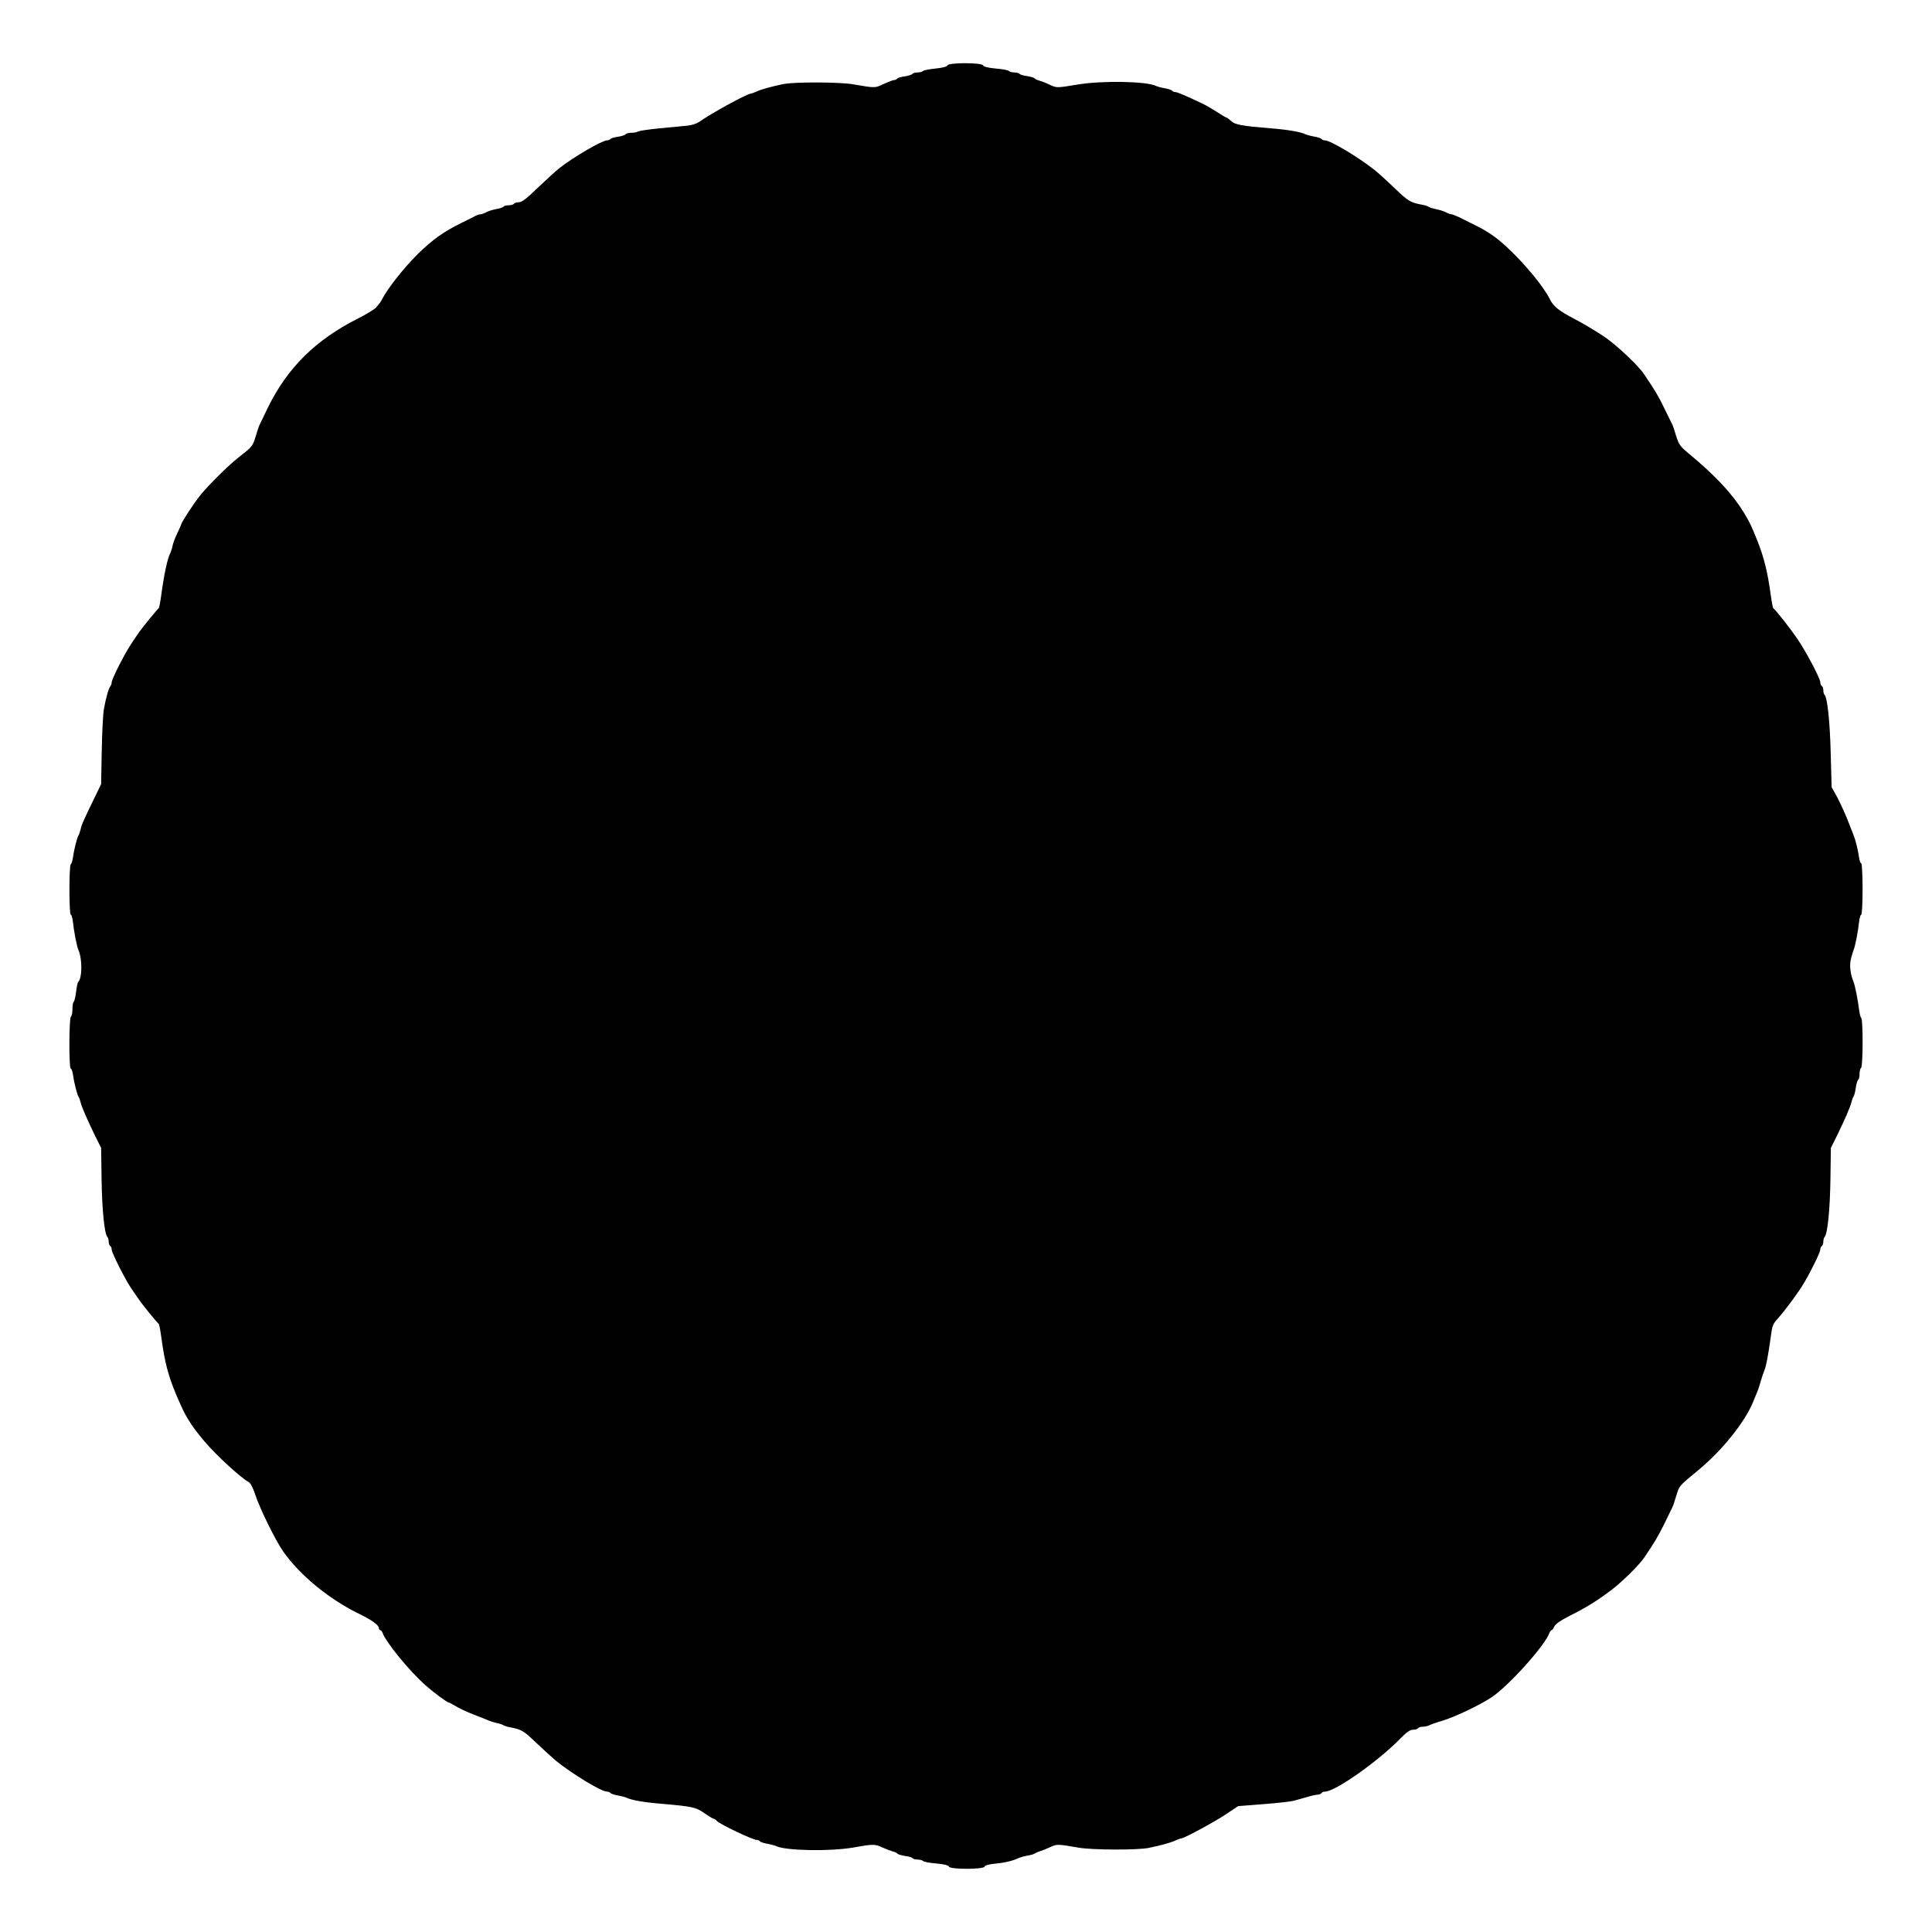
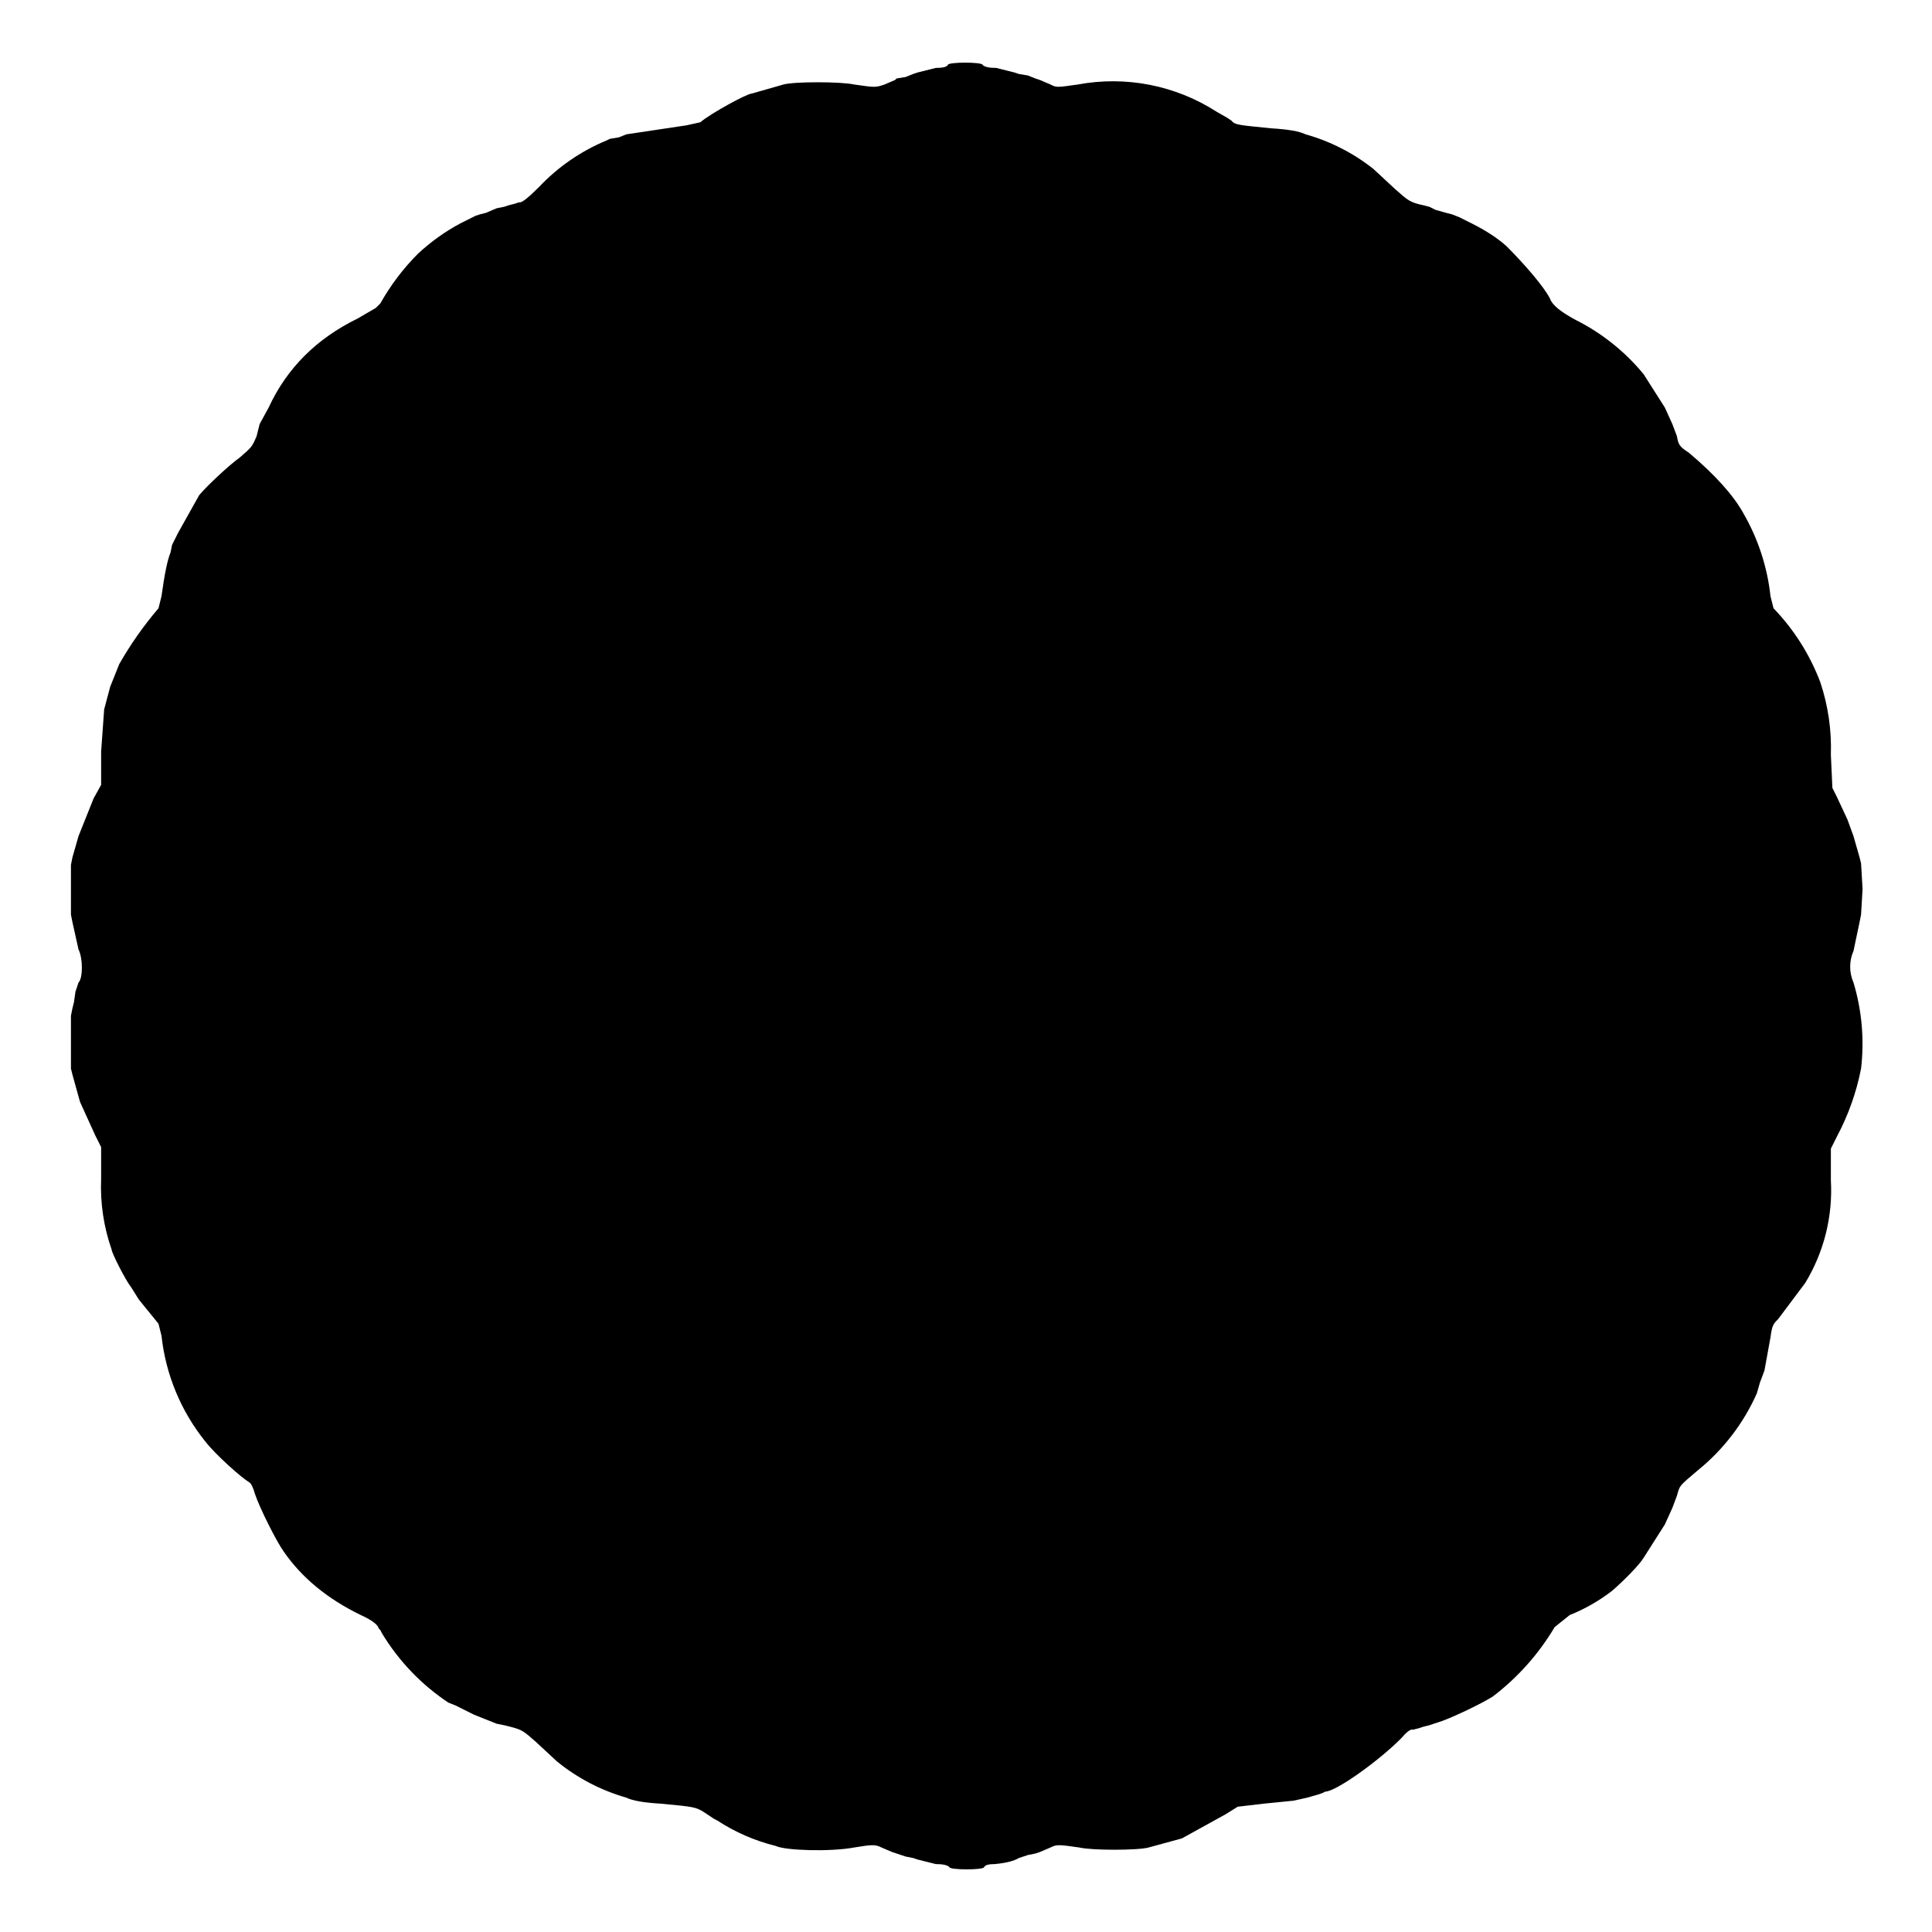
- <svg xmlns="http://www.w3.org/2000/svg" version="1.0" width="1280pt" height="1280pt" viewBox="0 0 1280 1280" preserveAspectRatio="xMidYMid meet" fill="#000000" stroke="none">
-   <g transform="translate(0,1280) scale(0.1,-0.1)">
-     <path d="M6277 12367 c-3 -9 -31 -16 -78 -21 -41 -4 -78 -11 -83 -16 -6 -6 -22 -10 -37 -10 -15 0 -30 -4 -34 -9 -3 -6 -26 -13 -50 -17 -25 -3 -48 -10 -51 -15 -3 -5 -12 -9 -19 -9 -8 0 -39 -12 -70 -26 -58 -28 -55 -28 -200 -3 -88 16 -392 17 -465 2 -81 -17 -141 -33 -177 -49 -17 -8 -34 -14 -38 -14 -24 0 -269 -134 -340 -186 -19 -13 -51 -24 -85 -27 -30 -3 -111 -11 -180 -17 -69 -7 -132 -16 -142 -21 -9 -5 -30 -9 -47 -9 -16 0 -32 -4 -36 -9 -3 -6 -26 -13 -50 -17 -25 -3 -48 -10 -51 -15 -3 -5 -13 -9 -22 -9 -33 0 -222 -110 -316 -184 -22 -17 -85 -75 -141 -128 -76 -74 -108 -98 -127 -98 -15 0 -30 -4 -33 -10 -3 -5 -19 -10 -35 -10 -16 0 -31 -4 -34 -9 -4 -5 -24 -12 -47 -16 -22 -4 -53 -13 -67 -21 -15 -8 -33 -14 -40 -14 -7 0 -20 -4 -30 -9 -9 -6 -54 -28 -99 -50 -115 -57 -188 -109 -285 -204 -93 -92 -200 -228 -235 -297 -4 -8 -11 -19 -15 -25 -4 -5 -16 -20 -26 -32 -9 -11 -64 -45 -122 -74 -279 -141 -466 -326 -595 -589 -25 -52 -49 -102 -53 -110 -5 -8 -17 -43 -27 -78 -22 -70 -23 -71 -110 -139 -70 -54 -204 -187 -261 -258 -39 -48 -124 -179 -124 -190 0 -3 -11 -28 -24 -55 -14 -28 -28 -65 -32 -83 -3 -17 -10 -38 -14 -47 -21 -40 -43 -145 -62 -285 -6 -44 -13 -82 -17 -85 -11 -9 -105 -124 -129 -158 -61 -87 -84 -125 -131 -216 -28 -55 -51 -107 -51 -116 0 -9 -4 -20 -8 -25 -12 -14 -31 -81 -44 -155 -6 -36 -12 -162 -14 -280 l-4 -215 -46 -95 c-73 -150 -83 -173 -90 -205 -4 -16 -10 -34 -14 -40 -9 -12 -30 -95 -37 -148 -3 -20 -9 -40 -14 -43 -12 -7 -12 -334 0 -334 5 0 11 -21 14 -47 7 -66 26 -164 37 -188 26 -60 25 -184 -2 -211 -4 -3 -10 -33 -14 -66 -4 -32 -11 -61 -15 -64 -5 -3 -9 -25 -9 -49 0 -24 -4 -47 -10 -50 -13 -8 -14 -345 -1 -345 5 0 11 -17 14 -37 7 -53 28 -136 37 -148 4 -5 10 -22 14 -38 8 -33 43 -113 96 -222 l40 -80 3 -210 c3 -201 19 -359 38 -379 5 -6 9 -20 9 -32 0 -13 5 -26 10 -29 6 -3 10 -14 10 -24 0 -21 89 -197 129 -256 15 -22 39 -56 53 -77 24 -35 116 -148 129 -158 4 -3 11 -41 17 -85 26 -192 51 -281 130 -455 39 -88 80 -149 158 -241 78 -92 241 -241 290 -267 14 -8 29 -36 45 -84 29 -90 135 -306 186 -378 112 -159 307 -318 508 -415 76 -37 125 -72 125 -91 0 -7 4 -14 9 -14 5 0 12 -8 15 -17 23 -64 178 -254 286 -349 55 -49 143 -114 154 -114 4 0 23 -11 44 -23 20 -13 75 -39 122 -57 47 -18 92 -36 100 -40 9 -4 31 -11 50 -15 19 -4 40 -11 45 -15 6 -4 24 -10 40 -13 81 -15 93 -23 175 -101 47 -45 108 -100 135 -123 111 -89 299 -203 337 -203 9 0 19 -4 22 -9 4 -5 25 -12 48 -16 23 -4 49 -11 58 -15 32 -16 116 -31 228 -40 215 -19 232 -23 289 -63 29 -20 57 -37 62 -37 5 0 14 -6 20 -14 18 -21 238 -126 265 -126 8 0 17 -4 20 -9 4 -5 25 -12 48 -16 23 -4 49 -11 58 -15 60 -32 364 -37 515 -10 126 23 143 23 189 1 24 -11 56 -23 70 -27 14 -3 29 -10 31 -15 3 -4 26 -11 50 -15 25 -3 48 -10 51 -15 3 -5 18 -9 33 -9 15 0 31 -4 37 -10 5 -5 45 -13 88 -16 51 -5 80 -12 83 -21 7 -19 229 -19 236 0 3 9 30 16 72 20 64 6 120 20 156 38 9 4 34 11 55 15 22 3 44 10 49 14 6 4 21 11 35 15 14 4 44 16 67 27 45 21 48 21 188 -3 88 -16 392 -17 465 -2 81 17 141 33 177 49 17 8 34 14 39 14 18 0 216 107 293 158 l84 56 166 13 c91 7 182 17 201 22 19 5 59 17 89 25 29 9 62 16 72 16 10 0 21 5 24 10 3 6 14 10 23 10 68 0 353 201 502 354 40 41 62 56 82 56 15 0 30 5 33 10 3 6 17 10 31 10 13 0 32 4 42 9 9 5 51 20 92 32 84 26 250 105 325 156 115 78 354 345 381 426 4 9 10 17 14 17 4 0 12 11 18 25 8 16 42 40 104 71 109 55 177 97 273 169 70 53 186 167 218 215 68 100 90 137 132 221 25 51 49 101 53 109 5 8 17 43 27 78 22 71 16 64 147 172 157 130 308 318 362 450 10 25 21 52 25 60 4 8 16 42 25 75 10 33 22 69 27 80 10 23 26 108 41 220 9 71 14 84 47 120 47 52 139 176 176 240 50 86 105 199 105 217 0 9 5 20 10 23 6 3 10 16 10 29 0 12 4 26 9 32 19 20 35 178 38 379 l3 210 40 80 c53 109 88 189 96 222 4 16 10 33 14 38 5 6 11 31 15 58 4 26 11 50 16 53 5 3 9 20 9 39 0 19 5 37 10 40 13 8 14 317 1 331 -5 5 -11 29 -14 54 -8 65 -27 162 -37 185 -20 49 -28 106 -18 147 5 24 14 52 18 63 11 24 30 123 37 188 3 26 9 47 14 47 5 0 9 75 9 170 0 94 -4 170 -9 170 -5 0 -11 17 -14 38 -6 45 -24 119 -36 147 -4 11 -23 58 -41 105 -19 47 -50 114 -69 150 l-36 65 -6 220 c-5 213 -22 370 -40 390 -5 5 -9 19 -9 31 0 13 -4 26 -10 29 -5 3 -10 14 -10 24 0 26 -93 202 -153 290 -45 66 -139 186 -158 201 -4 3 -11 41 -17 85 -21 156 -45 253 -92 370 -35 88 -50 119 -87 180 -77 125 -188 244 -368 393 -53 44 -62 57 -80 113 -10 35 -22 71 -27 79 -4 8 -27 56 -52 106 -39 81 -61 117 -133 224 -38 57 -174 186 -258 245 -49 34 -139 88 -200 120 -108 56 -144 85 -168 135 -42 84 -166 234 -287 346 -74 68 -127 104 -235 156 -22 11 -57 28 -78 39 -22 10 -44 19 -50 19 -7 0 -24 6 -38 14 -14 7 -43 16 -65 20 -21 5 -43 11 -49 16 -5 4 -23 10 -40 13 -81 15 -94 23 -186 111 -52 50 -113 105 -135 122 -109 86 -291 194 -326 194 -9 0 -19 4 -22 9 -4 5 -25 12 -48 16 -23 4 -49 11 -58 15 -32 16 -117 31 -233 40 -192 16 -235 24 -260 48 -13 12 -26 22 -29 22 -4 0 -33 17 -65 38 -32 20 -74 45 -93 54 -114 54 -170 78 -183 78 -9 0 -18 4 -21 9 -4 5 -25 12 -48 16 -23 4 -49 11 -58 15 -60 32 -358 37 -520 10 -139 -23 -139 -23 -184 -2 -24 12 -56 24 -70 28 -14 3 -29 10 -31 15 -3 4 -26 11 -50 15 -25 3 -48 10 -51 15 -3 5 -18 9 -33 9 -15 0 -31 4 -37 10 -5 5 -45 13 -88 16 -51 5 -80 12 -83 21 -7 19 -229 19 -236 0z" />
-   </g>
+ <svg xmlns="http://www.w3.org/2000/svg" width="1707" height="1707" version="1.0" viewBox="0 0 1280 1280" fill="#000">
+   <path d="M628 43q-1 2-8 2l-8 2-4 1-3 1-5 2-6 1-1 1-7 3c-6 2-6 2-20 0-9-2-40-2-47 0l-21 6c-3 0-27 13-34 19l-9 2-40 6-5 2-6 1-2 1a130 130 0 0 0-45 31q-11 11-13 10l-3 1-4 1-3 1-5 1-7 3-4 1-3 1-10 5q-15 8-28 20a152 152 0 0 0-25 33l-3 3-12 7q-41 20-59 59l-6 11-2 8c-3 7-3 7-11 14-7 5-21 18-27 25l-14 25-4 8-1 5q-3 7-6 29l-2 8a239 239 0 0 0-26 37l-6 15-4 15-2 28v22l-5 9-10 25-4 14-1 5v33l1 5 4 18c3 6 3 19 0 22l-2 6-1 7-1 4-1 5v35l1 4 5 18 10 22 4 8v21a126 126 0 0 0 7 47c0 2 9 20 13 25l5 8 13 16 2 8a135 135 0 0 0 29 70c7 9 24 24 29 27q2 1 4 8c3 9 14 31 19 38q18 26 51 42 11 5 12 9l1 1 1 2a146 146 0 0 0 44 46l5 2 12 6 15 6 5 1 4 1c8 2 9 3 17 10l14 13a129 129 0 0 0 46 24q6 3 23 4c21 2 23 2 29 6l6 4 2 1a126 126 0 0 0 39 17c6 3 36 4 52 1 12-2 14-2 18 0l7 3 3 1 6 2 5 1 3 1 4 1 8 2q7 0 9 2c0 2 23 2 23 0q1-2 7-2 11-1 16-4l6-2 5-1 3-1 7-3c4-2 5-2 19 0 8 2 39 2 46 0l22-6 29-16 8-5 17-2 20-2 9-2 7-2 3-1 2-1c7 0 35-20 50-35q6-7 8-6l4-1 3-1 4-1 9-3c8-3 25-11 33-16a161 161 0 0 0 41-46l10-8q15-6 28-16c7-6 18-17 21-22l14-22 5-11 3-8c2-7 1-6 14-17a137 137 0 0 0 39-51l2-7 3-8 4-22c1-8 2-9 5-12l18-24a118 118 0 0 0 17-68v-21l4-8a162 162 0 0 0 16-45 141 141 0 0 0-5-57 26 26 0 0 1 0-21l4-19 1-5 1-17-1-17-1-4-4-14-4-11-7-15-3-6-1-22a137 137 0 0 0-7-48 144 144 0 0 0-31-49l-2-8a140 140 0 0 0-18-55q-10-18-36-40c-6-4-7-5-8-11l-3-8-5-11-14-22a139 139 0 0 0-45-36q-15-8-17-14c-4-8-17-23-29-35q-9-8-23-15l-8-4-5-2-4-1-7-2-4-2-4-1c-9-2-10-3-19-11l-14-13a128 128 0 0 0-45-23q-6-3-23-4c-19-2-24-2-26-5l-3-2-7-4a127 127 0 0 0-92-18c-14 2-14 2-18 0l-7-3-3-1-5-2-6-1-3-1-4-1-8-2q-7 0-9-2c0-2-23-2-23 0" />
</svg>
